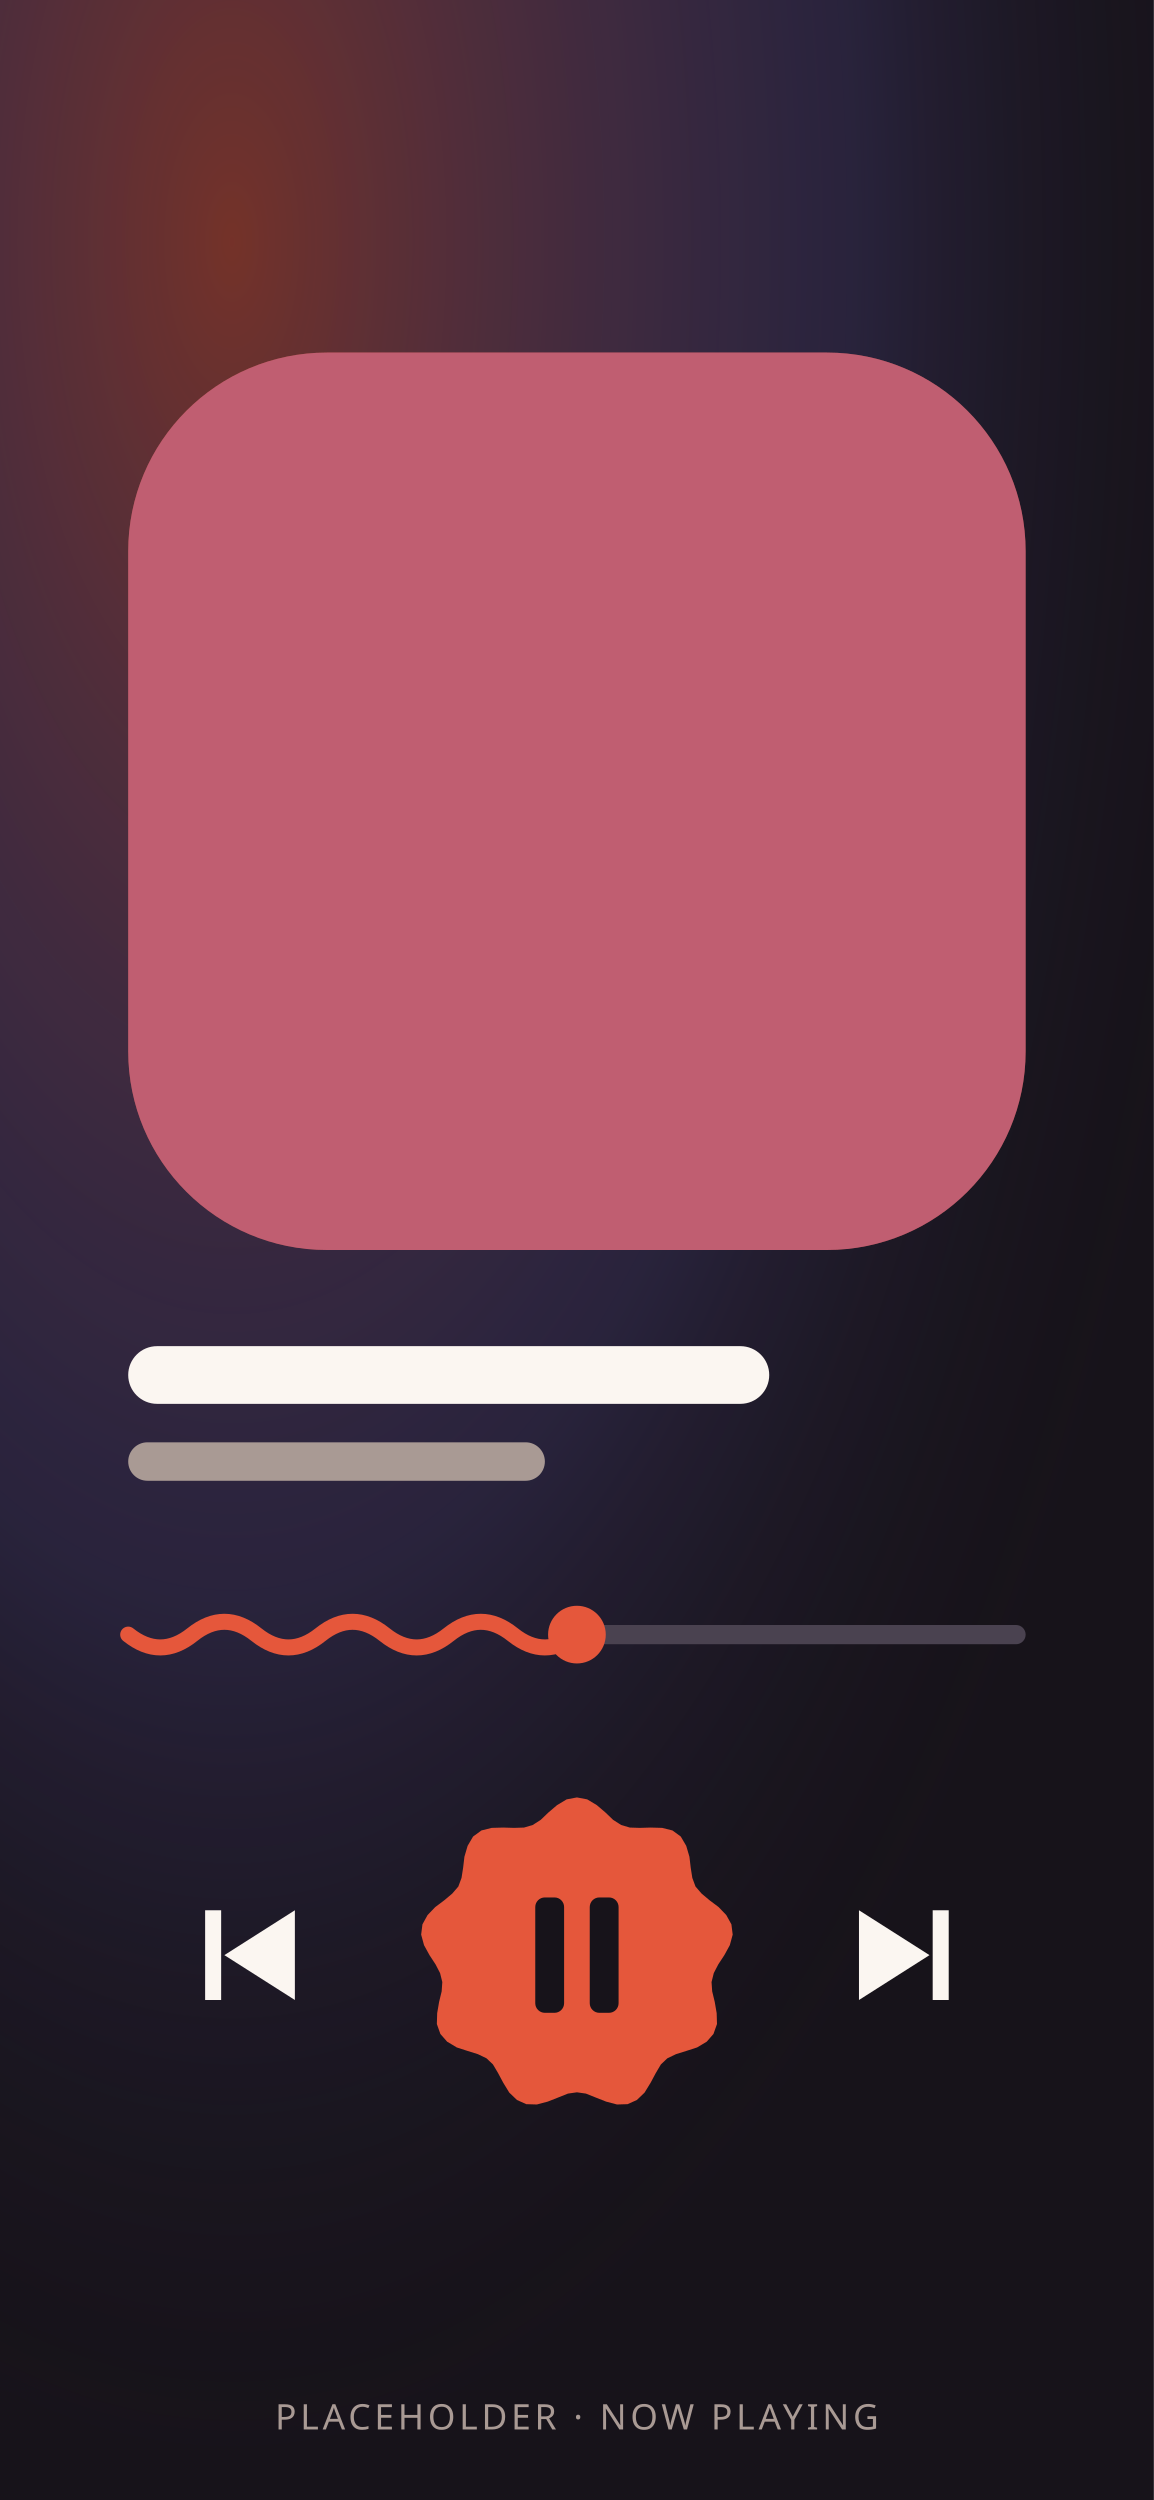
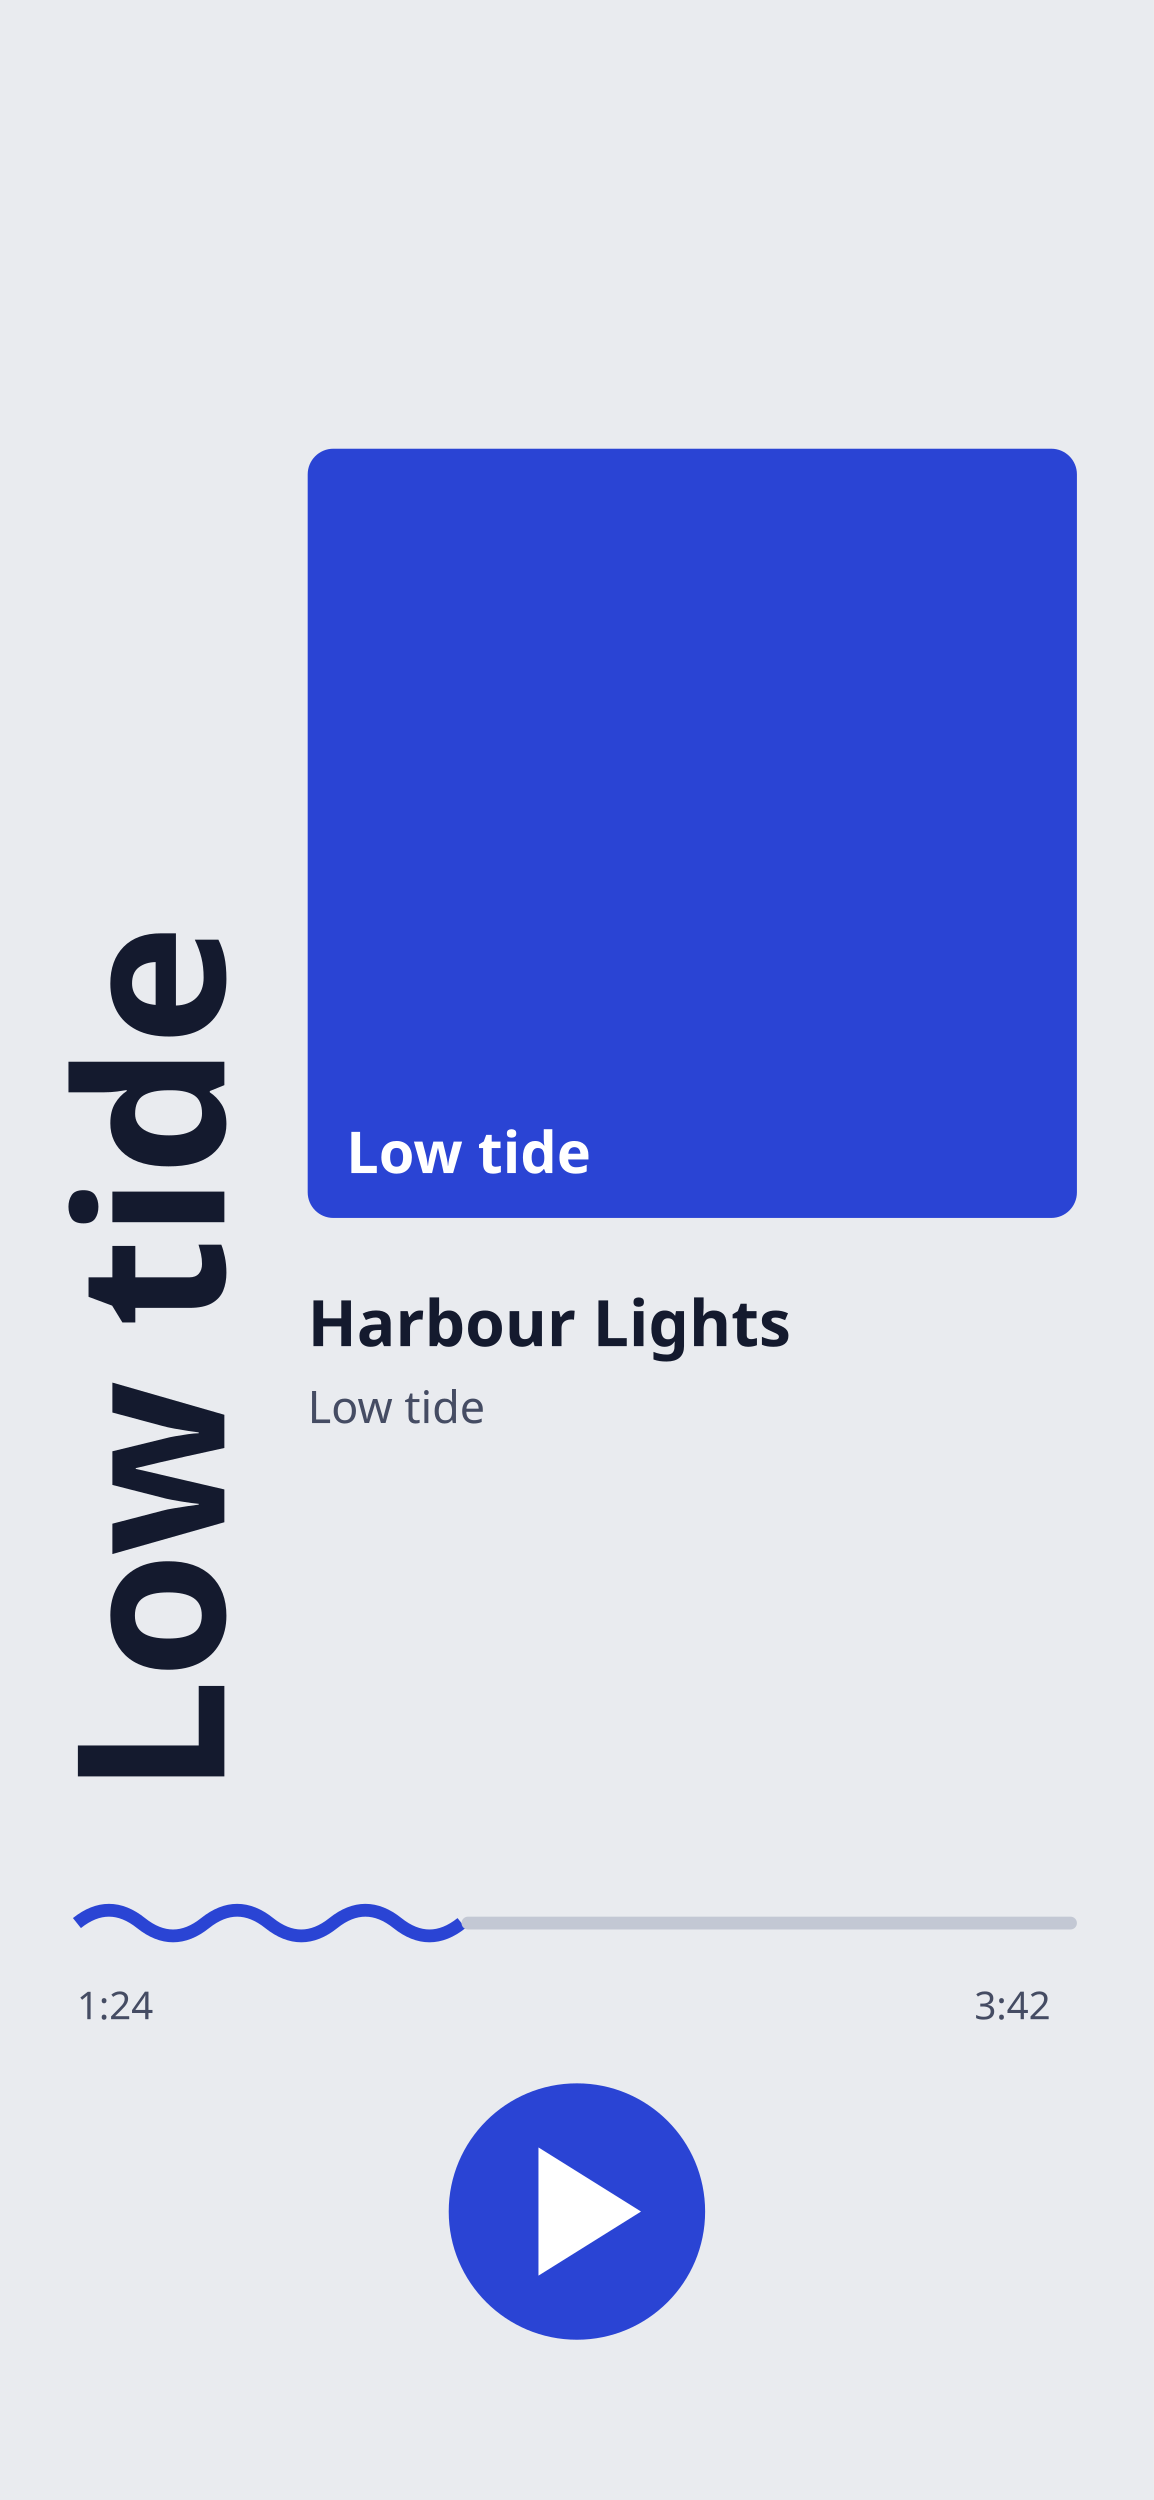
- <svg xmlns="http://www.w3.org/2000/svg" width="360" height="780" viewBox="0 0 360 780" role="img" aria-label="Now Playing (placeholder)">
-   <defs>
-     <radialGradient id="a" cx=".2" cy=".1" r=".9">
-       <stop offset="0" stop-color="#E5573B" stop-opacity=".45" />
-       <stop offset=".6" stop-color="#7A6BD6" stop-opacity=".18" />
-       <stop offset="1" stop-color="#17131A" stop-opacity="0" />
-     </radialGradient>
-   </defs>
-   <rect width="360" height="780" fill="#17131A" />
-   <rect width="360" height="780" fill="url(#a)" />
-   <rect x="40" y="110" width="280" height="280" rx="62" fill="#E5573B" />
-   <rect x="40" y="110" width="280" height="280" rx="62" fill="#7A6BD6" opacity=".35" />
-   <rect x="40" y="420" width="200" height="18" rx="9" fill="#FBF6F1" />
-   <rect x="40" y="450" width="130" height="12" rx="6" fill="#A99A94" />
-   <path d="M40 510 Q50 518 60 510 Q70 502 80 510 Q90 518 100 510 Q110 502 120 510 Q130 518 140 510 Q150 502 160 510 Q170 518 180 510" stroke="#E5573B" stroke-width="5" fill="none" stroke-linecap="round" />
-   <rect x="180" y="507" width="140" height="6" rx="3" fill="#4A4250" />
-   <circle cx="180" cy="510" r="9" fill="#E5573B" />
-   <path d="M180.0 560.8 L183.2 561.4 L186.2 563.2 L188.9 565.5 L191.3 567.8 L193.8 569.4 L196.5 570.2 L199.6 570.3 L203.0 570.2 L206.6 570.3 L209.8 571.1 L212.4 573.0 L214.1 575.9 L215.1 579.3 L215.5 582.7 L216.0 585.9 L217.0 588.6 L218.9 590.8 L221.4 592.9 L224.2 595.0 L226.6 597.5 L228.2 600.4 L228.6 603.6 L227.7 606.9 L226.0 610.0 L224.1 612.9 L222.7 615.6 L222.0 618.4 L222.2 621.3 L223.0 624.6 L223.6 628.1 L223.7 631.5 L222.6 634.6 L220.5 637.0 L217.5 638.8 L214.1 639.9 L210.9 640.9 L208.2 642.2 L206.2 644.1 L204.6 646.8 L203.0 649.8 L201.1 652.9 L198.7 655.2 L195.8 656.5 L192.5 656.6 L189.1 655.7 L185.8 654.4 L182.8 653.2 L180.0 652.8 L177.2 653.2 L174.2 654.4 L170.9 655.7 L167.5 656.6 L164.2 656.5 L161.3 655.2 L158.9 652.9 L157.0 649.8 L155.4 646.8 L153.8 644.1 L151.8 642.2 L149.1 640.9 L145.9 639.9 L142.5 638.8 L139.5 637.0 L137.4 634.6 L136.3 631.5 L136.4 628.1 L137.0 624.6 L137.8 621.3 L138.0 618.4 L137.3 615.6 L135.9 612.9 L134.0 610.0 L132.3 606.9 L131.4 603.6 L131.8 600.4 L133.4 597.5 L135.8 595.0 L138.6 592.9 L141.1 590.8 L143.0 588.6 L144.0 585.9 L144.5 582.7 L144.9 579.3 L145.9 575.9 L147.6 573.0 L150.2 571.1 L153.4 570.3 L157.0 570.2 L160.4 570.3 L163.5 570.2 L166.2 569.4 L168.7 567.8 L171.1 565.5 L173.8 563.2 L176.8 561.4Z" fill="#E5573B" />
-   <rect x="167.0" y="592" width="9" height="36" rx="3" fill="#17131A" />
-   <rect x="184.0" y="592" width="9" height="36" rx="3" fill="#17131A" />
-   <path d="M92 596v28l-22-14z M64 596h5v28h-5z" fill="#FBF6F1" />
-   <path d="M268 596v28l22-14z M296 596h-5v28h5z" fill="#FBF6F1" />
-   <text x="180.0" y="758" fill="#A99A94" font-family="system-ui,sans-serif" font-size="11" text-anchor="middle" letter-spacing="1.2">PLACEHOLDER · NOW PLAYING</text>
+ <svg xmlns="http://www.w3.org/2000/svg" viewBox="0 0 360 780" width="360" height="780" font-family="'Bricolage Grotesque', system-ui, sans-serif">
+   <rect width="360" height="780" fill="#E9EBEF" />
+   <text x="24" y="92" font-size="32" font-weight="700" fill="#141A2E" />
+   <g transform="translate(70 560) rotate(-90)">
+     <text font-size="64" font-weight="800" fill="#141A2E" font-stretch="75%">Low tide</text>
+   </g>
+   <rect x="96" y="140" width="240" height="240" rx="8" fill="#2A44D4" />
+   <text x="108" y="366" font-size="18" font-weight="800" fill="#FFFFFF">Low tide</text>
+   <text x="96" y="420" font-size="20" font-weight="650" fill="#141A2E">Harbour Lights</text>
+   <text x="96" y="444" font-size="14" fill="#454C63">Low tide</text>
+   <path d="M24 600 q10 -8 20 0 t20 0 t20 0 t20 0 t20 0 t20 0" fill="none" stroke="#2A44D4" stroke-width="4" />
+   <rect x="144" y="598" width="192" height="4" rx="2" fill="#C3C8D4" />
+   <text x="24" y="630" font-size="12" fill="#454C63">1:24</text>
+   <text x="304" y="630" font-size="12" fill="#454C63">3:42</text>
+   <circle cx="180" cy="690" r="40" fill="#2A44D4" />
+   <path d="M168 670v40l32-20z" fill="#FFFFFF" />
</svg>
